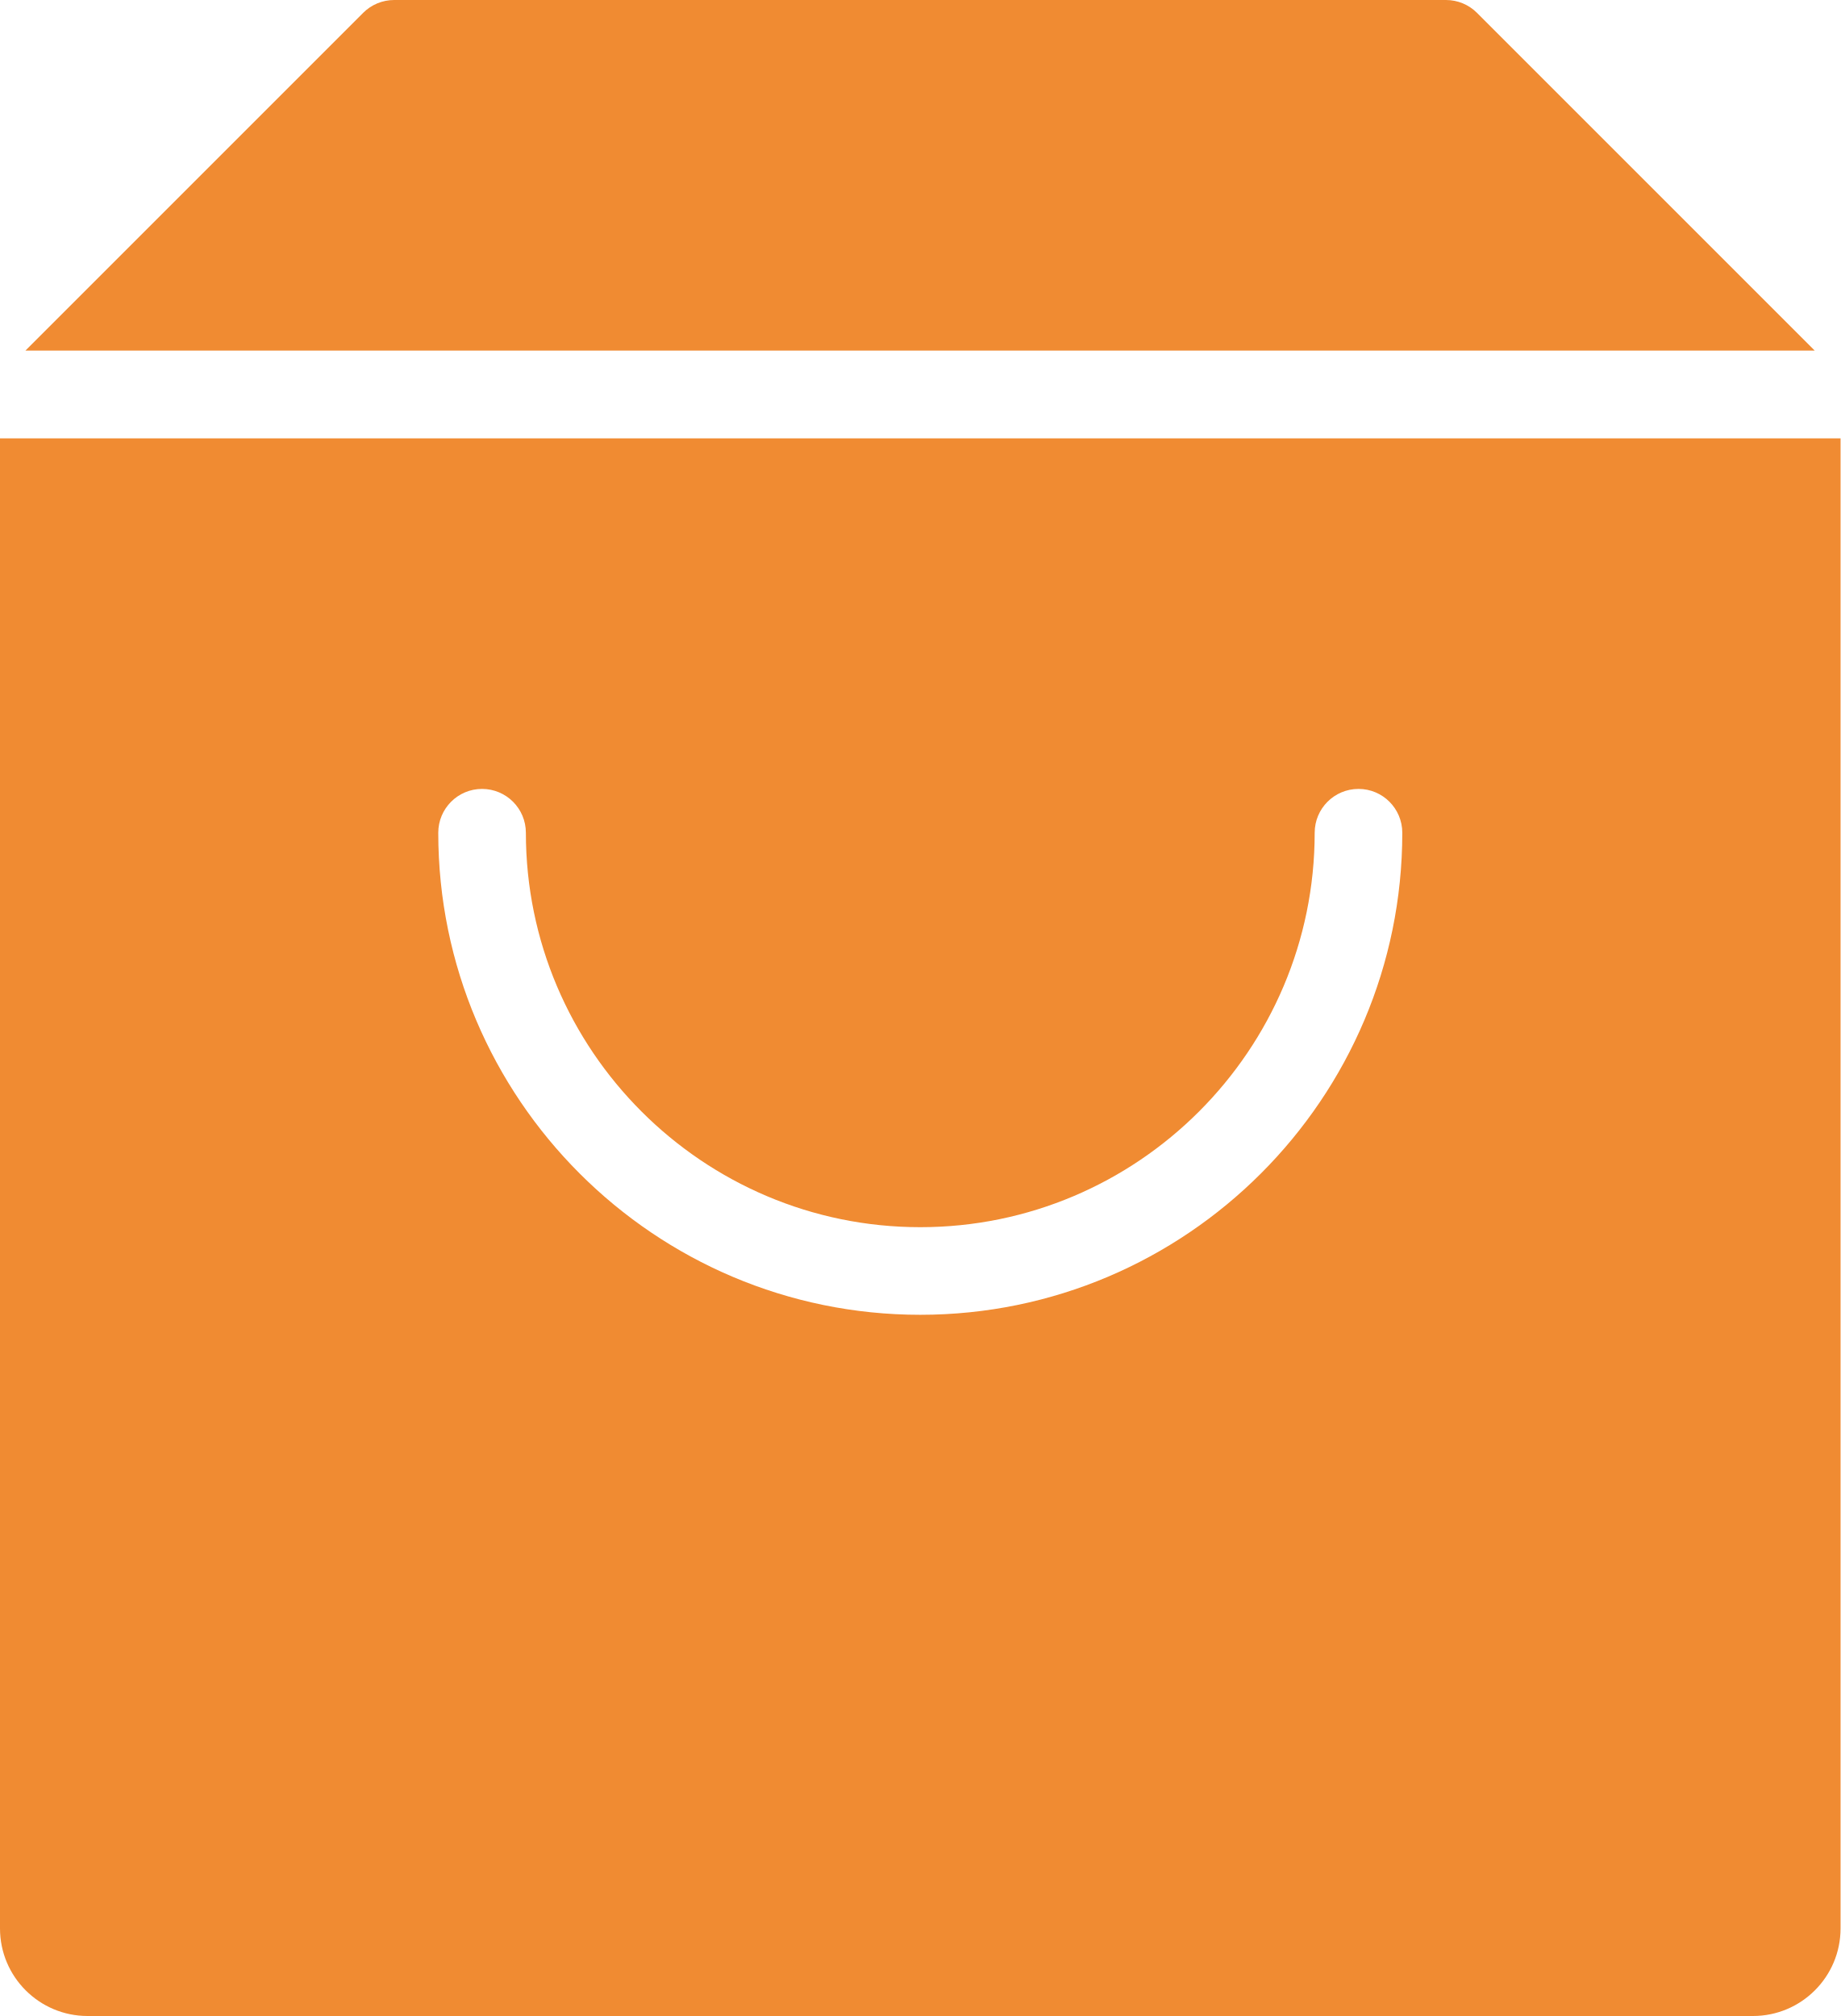
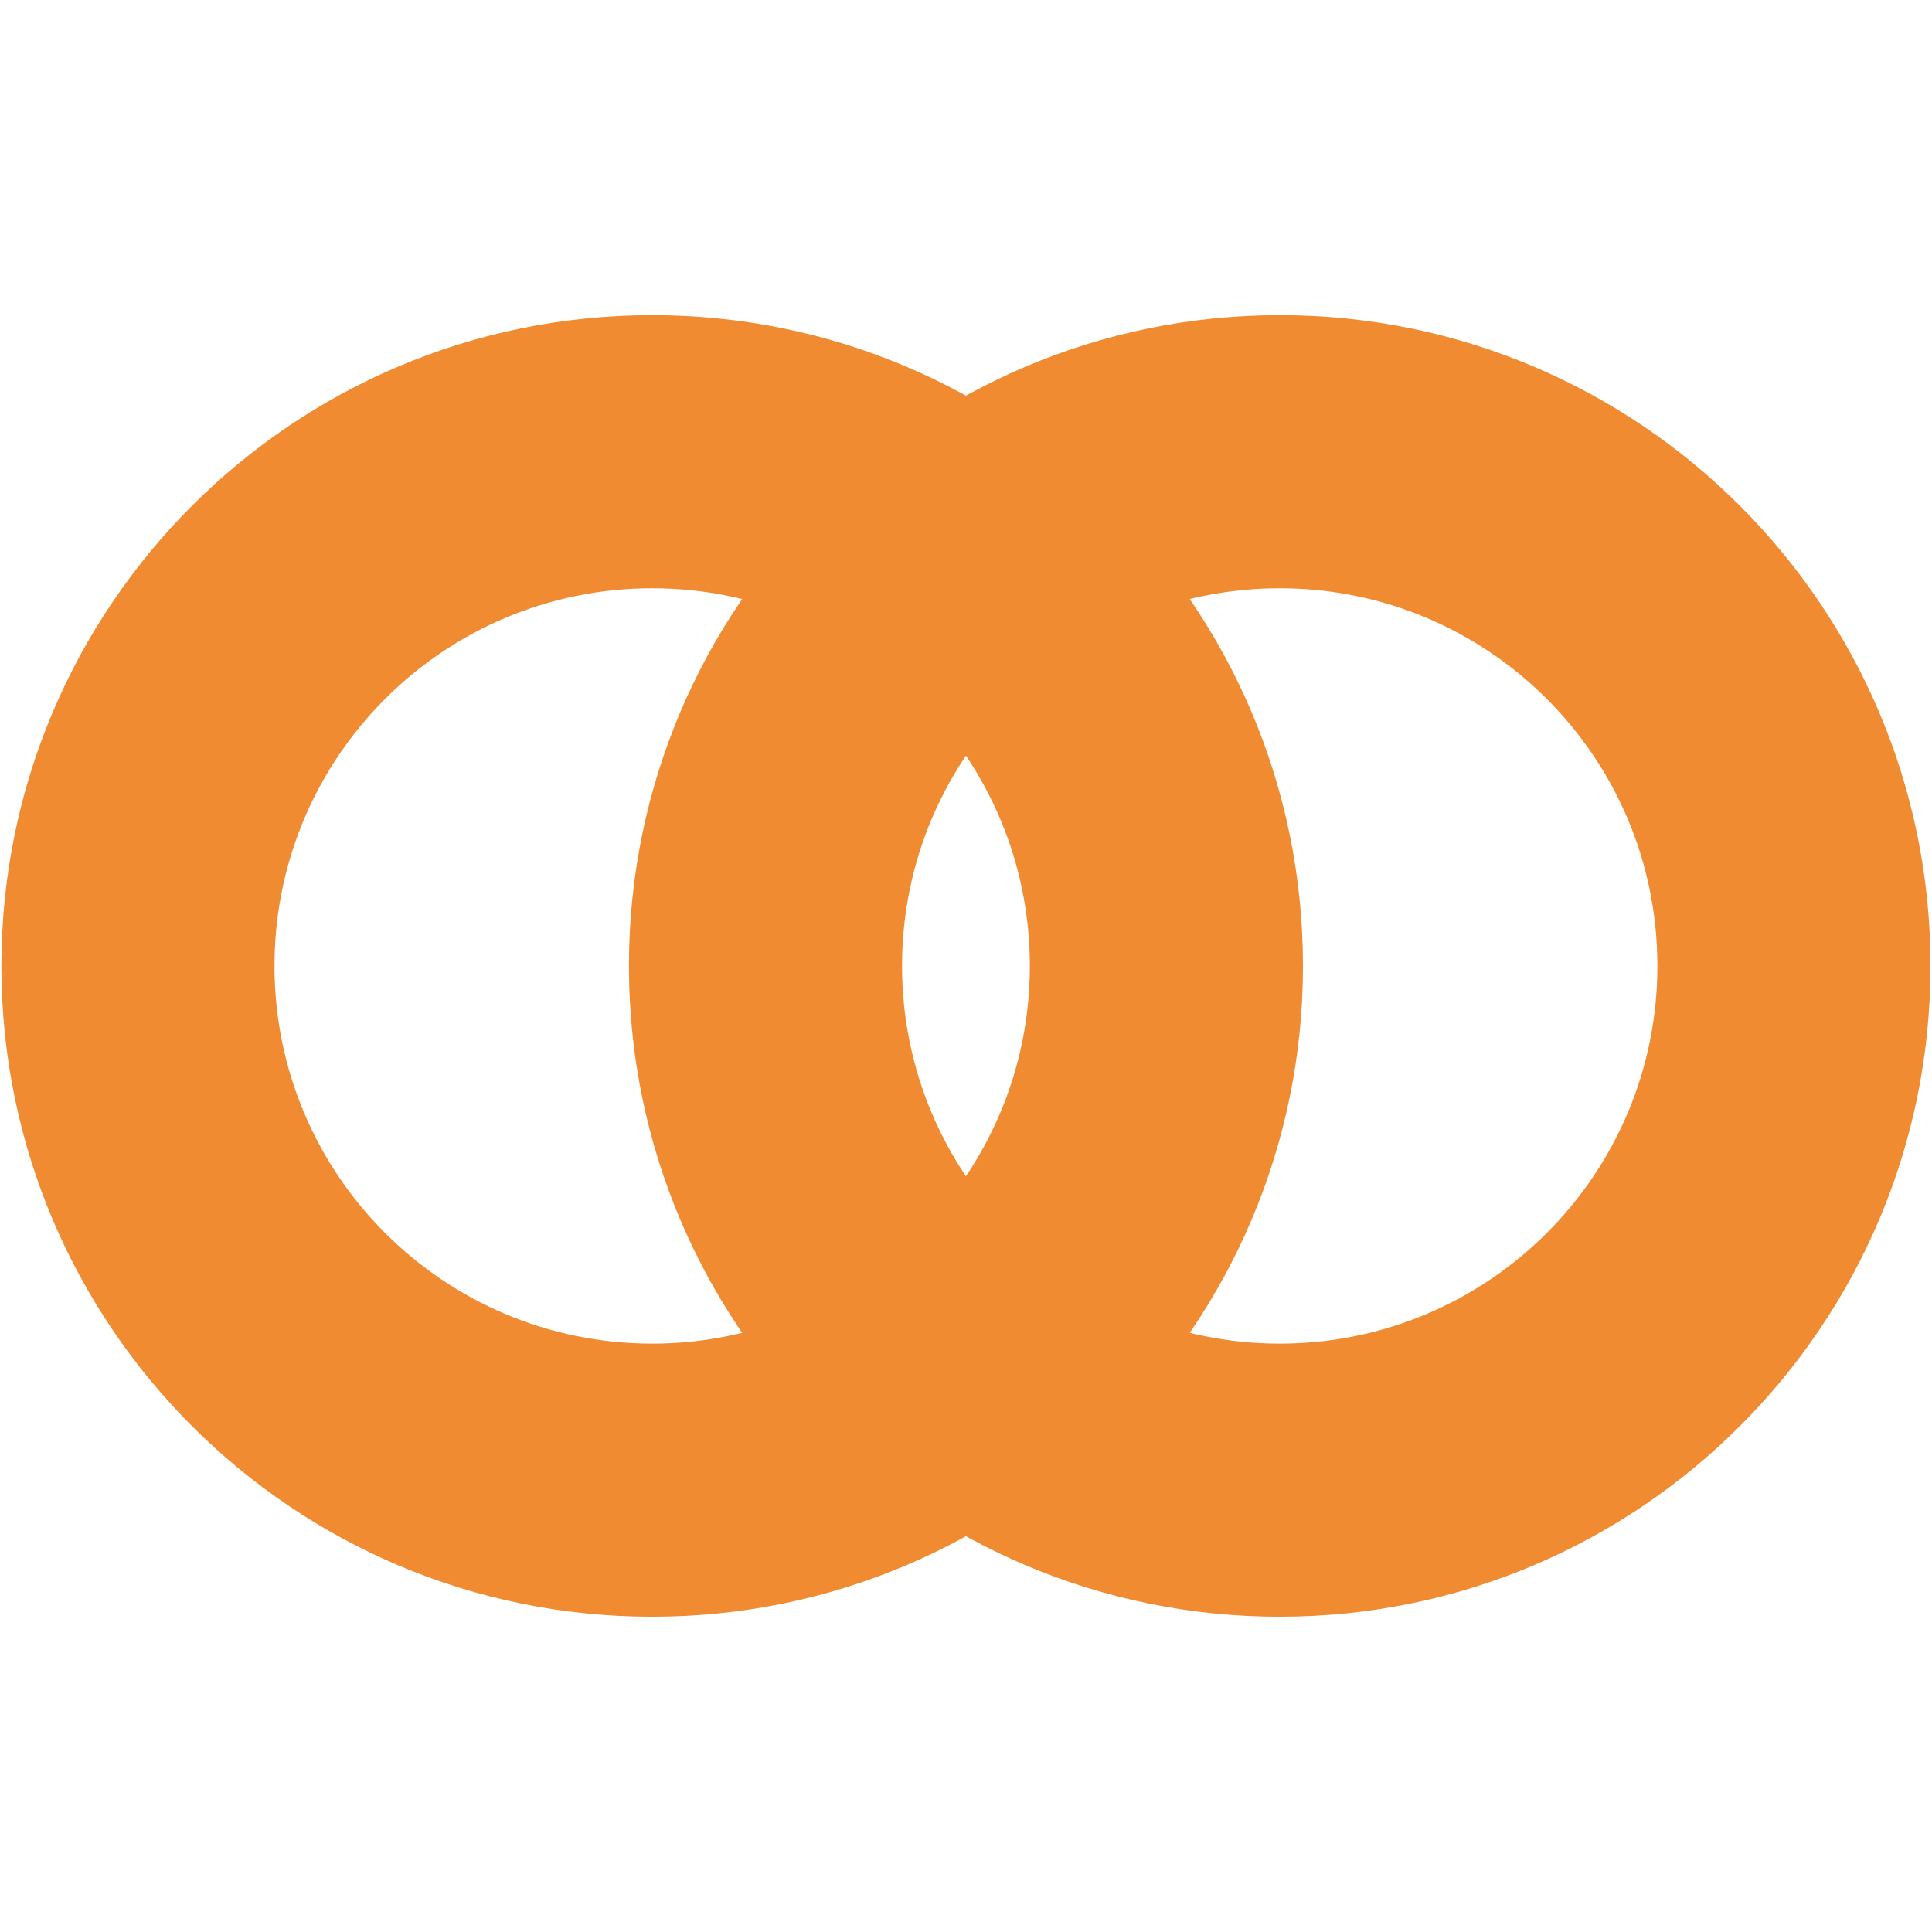
- <svg xmlns="http://www.w3.org/2000/svg" preserveAspectRatio="none" overflow="visible" style="display: block;" width="17.5" height="19.168" viewBox="0 0 17.5 19.168" fill="none">
+ <svg xmlns="http://www.w3.org/2000/svg" preserveAspectRatio="none" overflow="visible" style="display: block;" width="20" height="20" viewBox="1.688 1.688 16.625 16.625" fill="none">
  <g id="Group">
-     <path id="Vector" d="M17.254 3.333L14.043 0.122C13.965 0.044 13.859 0 13.748 0H3.748C3.637 0 3.531 0.044 3.453 0.122L0.242 3.333H17.254Z" fill="#F08B32" />
-     <path id="Vector_2" d="M0 4.168V18.335C0 18.795 0.373 19.168 0.833 19.168H16.667C17.127 19.168 17.5 18.795 17.5 18.335V4.168H0ZM8.75 12.501C6.223 12.501 4.167 10.445 4.167 7.918C4.167 7.688 4.353 7.501 4.583 7.501C4.814 7.501 5 7.688 5 7.918C5 9.985 6.682 11.668 8.75 11.668C10.818 11.668 12.5 9.985 12.5 7.918C12.5 7.688 12.686 7.501 12.917 7.501C13.147 7.501 13.333 7.688 13.333 7.918C13.333 10.445 11.277 12.501 8.75 12.501Z" fill="#F08B32" />
+     <path id="Vector" fill-rule="evenodd" clip-rule="evenodd" d="M1.7 10a5.6 5.6 0 1 0 11.2 0a5.6 5.6 0 1 0 -11.2 0ZM4.05 10a3.25 3.25 0 1 0 6.5 0a3.25 3.25 0 1 0 -6.5 0Z" fill="#F08B32" />
+     <path id="Vector_2" fill-rule="evenodd" clip-rule="evenodd" d="M7.1 10a5.6 5.6 0 1 0 11.2 0a5.6 5.6 0 1 0 -11.2 0ZM9.45 10a3.25 3.25 0 1 0 6.5 0a3.25 3.25 0 1 0 -6.5 0Z" fill="#F08B32" />
  </g>
</svg>
